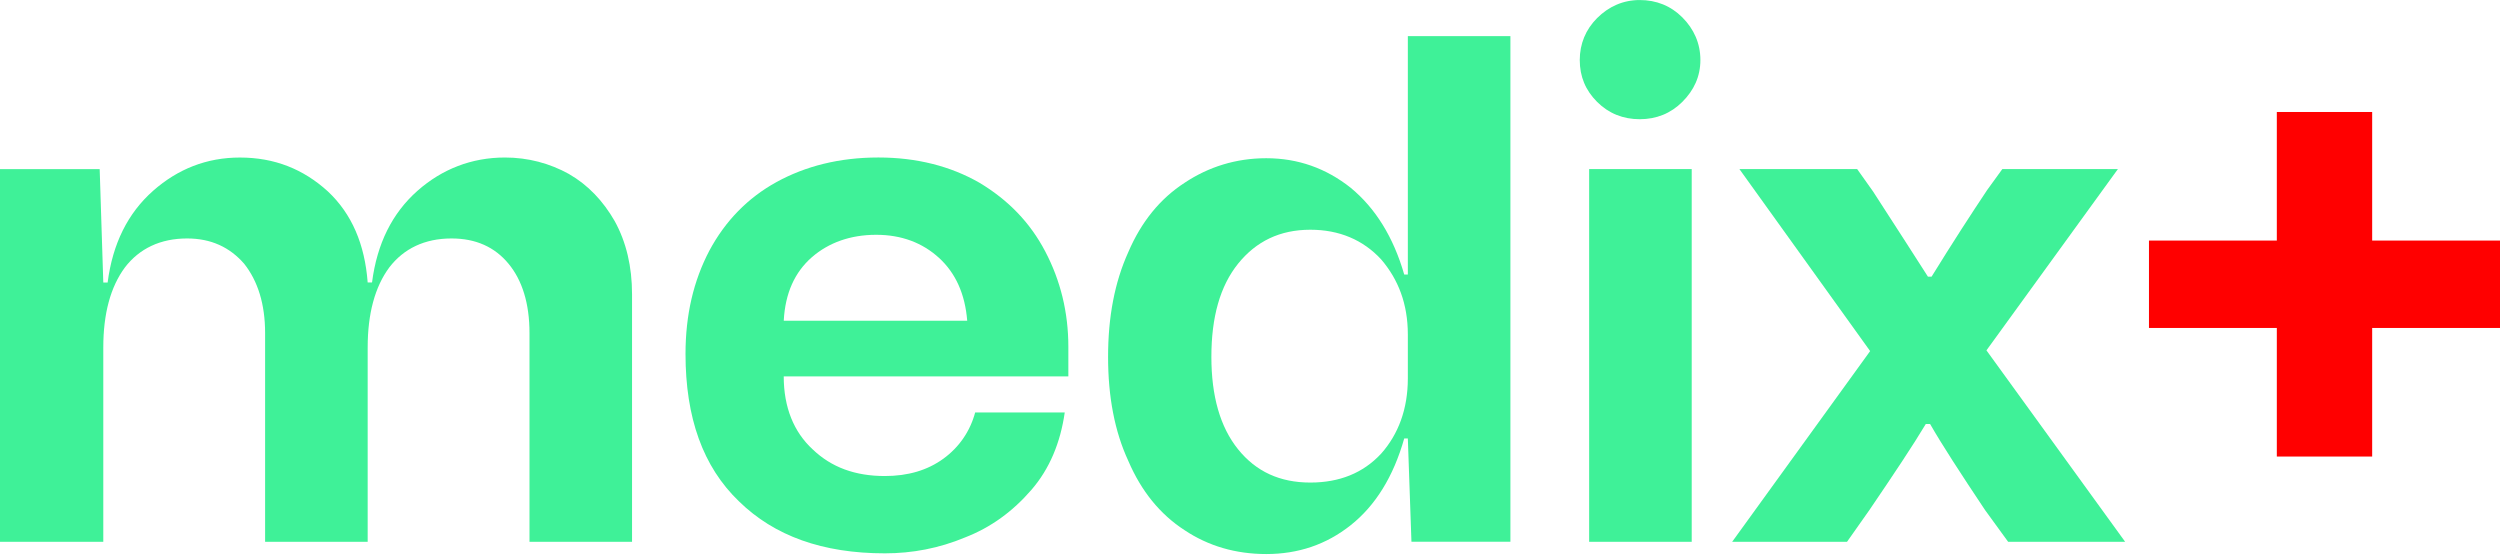
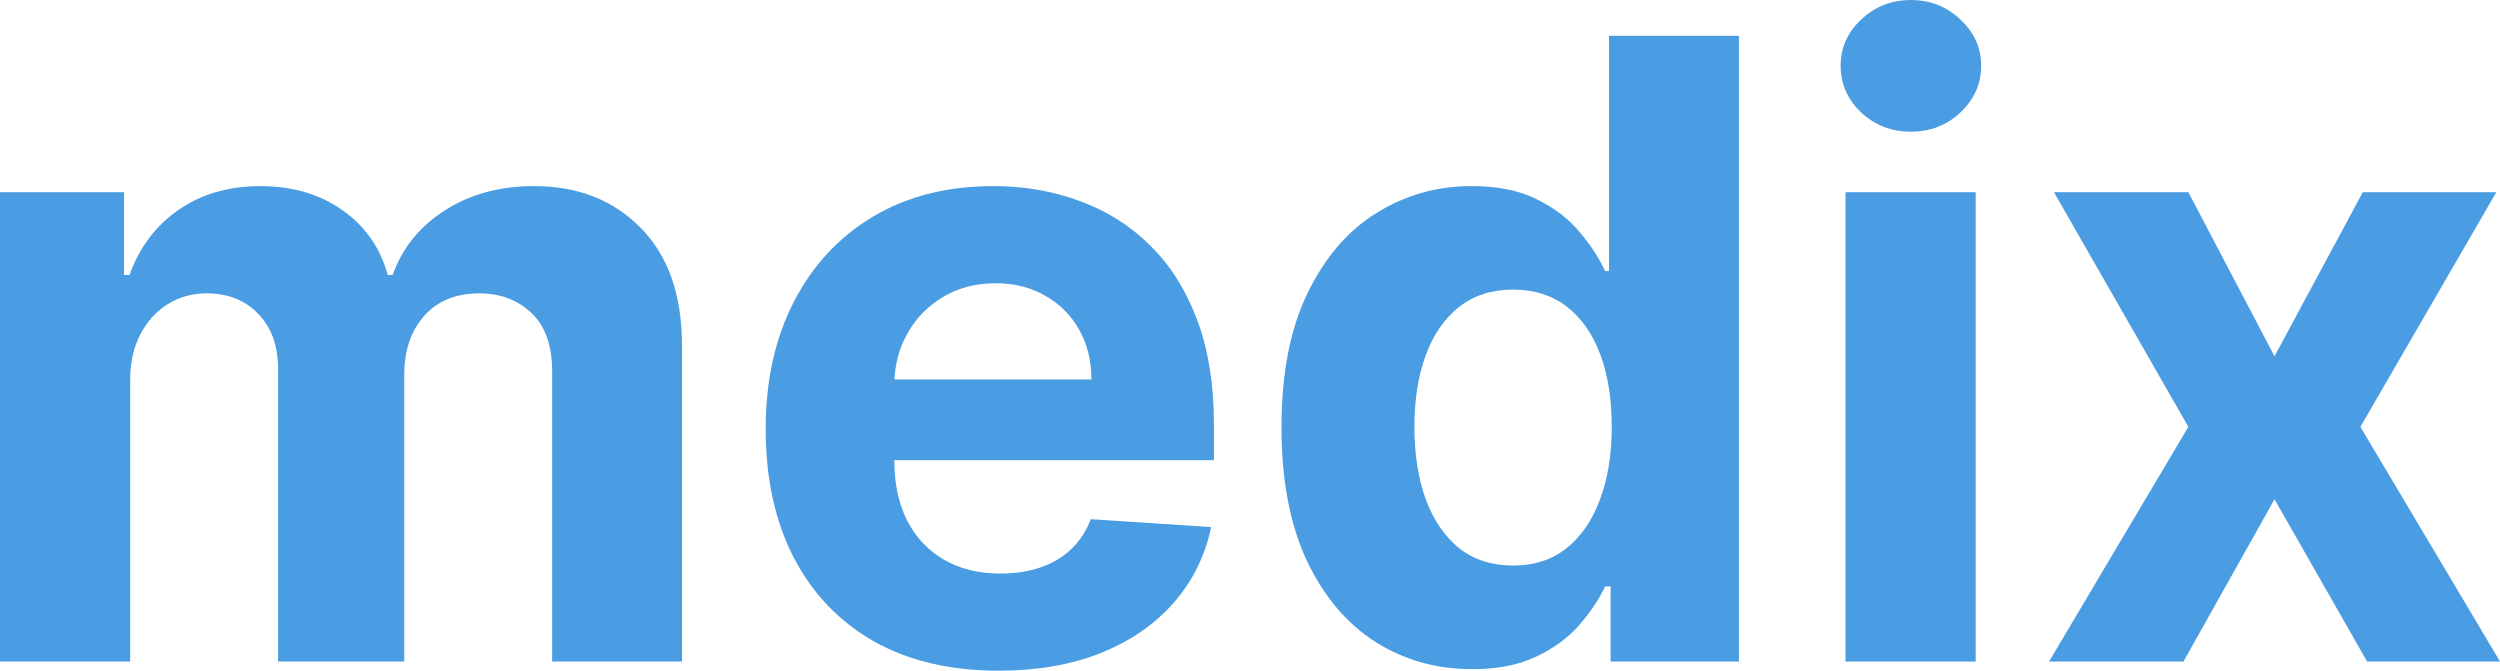
- <svg xmlns="http://www.w3.org/2000/svg" width="4.196in" height="0.93in" viewBox="0 0 106.587 23.621" version="1.1" id="svg5">
+ <svg xmlns="http://www.w3.org/2000/svg" width="89.21mm" height="23.933mm" viewBox="0 0 89.21 23.933" version="1.1" id="svg5">
  <defs id="defs2" />
-   <g id="layer1" transform="translate(-109.1266,-236.776)">
-     <g aria-label="medix+" id="text113" style="font-weight:bold;font-size:31.851px;font-family:Inter;-inkscape-font-specification:'Inter Bold';text-align:center;text-anchor:middle;fill:#2e8dde;stroke-width:1.505" transform="translate(51.44444,100.3221)">
-       <g aria-label="medix+" id="text360" style="font-size:30.797px;font-family:'Reckless Neue';-inkscape-font-specification:'Reckless Neue Bold';fill:#ff0000;stroke-width:1.455">
-         <path d="m 81.95,143.876 c -0.832,-0.462 -1.755,-0.708 -2.741,-0.708 -1.417,0 -2.679,0.493 -3.726,1.417 -1.078,0.955 -1.725,2.248 -1.94,3.911 h -0.185 c -0.123,-1.632 -0.678,-2.926 -1.694,-3.88 -1.047,-0.955 -2.279,-1.447 -3.757,-1.447 -1.417,0 -2.649,0.493 -3.696,1.417 -1.078,0.955 -1.725,2.248 -1.94,3.911 h -0.185 l -0.154,-4.835 h -4.25 v 15.891 h 4.404 v -8.284 c 0,-1.447 0.308,-2.587 0.924,-3.418 0.616,-0.801 1.509,-1.232 2.649,-1.232 1.016,0 1.817,0.37 2.433,1.078 0.585,0.739 0.893,1.725 0.893,2.956 v 8.9 h 4.373 v -8.284 c 0,-1.447 0.308,-2.587 0.924,-3.418 0.616,-0.801 1.509,-1.232 2.649,-1.232 1.047,0 1.848,0.37 2.433,1.078 0.585,0.708 0.893,1.694 0.893,2.956 v 8.9 H 84.629 v -10.563 c 0,-1.17 -0.246,-2.217 -0.739,-3.11 -0.493,-0.862 -1.139,-1.54 -1.94,-2.002 z" style="font-family:'Tomato Grotesk';-inkscape-font-specification:'Tomato Grotesk Bold';fill:#22ee88;fill-opacity:0.867" id="path1254" />
-         <path d="m 103.231,152.499 v -1.263 c 0,-1.478 -0.339,-2.833 -0.986,-4.065 -0.647,-1.232 -1.571,-2.187 -2.802,-2.926 -1.232,-0.708 -2.679,-1.078 -4.312,-1.078 -1.663,0 -3.11,0.37 -4.342,1.047 -1.232,0.678 -2.187,1.663 -2.864,2.926 -0.678,1.293 -1.016,2.741 -1.016,4.404 0,2.71 0.739,4.804 2.279,6.283 1.509,1.478 3.572,2.217 6.221,2.217 1.17,0 2.31,-0.216 3.418,-0.678 1.109,-0.431 2.033,-1.109 2.833,-2.033 0.77,-0.893 1.232,-2.002 1.417,-3.295 h -3.819 c -0.216,0.801 -0.678,1.478 -1.355,1.971 -0.678,0.493 -1.509,0.739 -2.495,0.739 -1.263,0 -2.279,-0.37 -3.08,-1.139 -0.801,-0.739 -1.232,-1.786 -1.232,-3.11 z m -10.933,-5.081 c 0.708,-0.616 1.632,-0.955 2.741,-0.955 1.078,0 1.971,0.339 2.679,0.985 0.708,0.647 1.109,1.54 1.201,2.679 h -7.822 c 0.062,-1.17 0.462,-2.063 1.201,-2.71 z" style="font-family:'Tomato Grotesk';-inkscape-font-specification:'Tomato Grotesk Bold';fill:#22ee88;fill-opacity:0.867" id="path1256" />
-         <path d="m 117.705,137.994 v 10.163 h -0.154 c -0.462,-1.601 -1.232,-2.833 -2.279,-3.696 -1.047,-0.832 -2.248,-1.263 -3.603,-1.263 -1.293,0 -2.464,0.37 -3.48,1.047 -1.047,0.678 -1.848,1.663 -2.402,2.956 -0.585,1.293 -0.862,2.772 -0.862,4.466 0,1.694 0.277,3.172 0.862,4.435 0.554,1.293 1.355,2.279 2.402,2.956 1.016,0.678 2.187,1.016 3.48,1.016 1.355,0 2.556,-0.4 3.603,-1.232 1.047,-0.832 1.817,-2.063 2.279,-3.696 h 0.154 l 0.154,4.404 h 4.219 v -21.558 z m -1.139,17.8 c -0.77,0.832 -1.786,1.232 -3.018,1.232 -1.293,0 -2.31,-0.462 -3.08,-1.417 -0.77,-0.955 -1.139,-2.279 -1.139,-3.942 0,-1.694 0.37,-3.018 1.139,-3.973 0.77,-0.955 1.786,-1.447 3.08,-1.447 1.232,0 2.248,0.431 3.018,1.263 0.739,0.862 1.139,1.909 1.139,3.203 v 1.879 c 0,1.293 -0.4,2.371 -1.139,3.203 z" style="font-family:'Tomato Grotesk';-inkscape-font-specification:'Tomato Grotesk Bold';fill:#22ee88;fill-opacity:0.867" id="path1258" />
-         <path d="m 125.774,140.796 c 0.493,0.493 1.109,0.739 1.817,0.739 0.708,0 1.324,-0.246 1.817,-0.739 0.493,-0.493 0.77,-1.078 0.77,-1.786 0,-0.708 -0.277,-1.324 -0.77,-1.817 -0.493,-0.493 -1.109,-0.739 -1.817,-0.739 -0.708,0 -1.324,0.277 -1.817,0.77 -0.493,0.493 -0.739,1.109 -0.739,1.786 0,0.708 0.246,1.293 0.739,1.786 z m -0.339,18.755 h 4.373 v -15.891 h -4.373 z" style="font-family:'Tomato Grotesk';-inkscape-font-specification:'Tomato Grotesk Bold';fill:#22ee88;fill-opacity:0.867" id="path1260" />
-         <path d="m 131.533,159.551 h 4.897 l 0.955,-1.355 c 1.047,-1.54 1.848,-2.741 2.402,-3.665 h 0.185 c 0.493,0.862 1.293,2.094 2.341,3.665 l 0.985,1.355 h 4.989 l -5.913,-8.161 5.605,-7.73 h -4.927 l -0.647,0.893 c -0.678,1.016 -1.478,2.248 -2.371,3.696 h -0.154 c -0.493,-0.77 -1.263,-1.971 -2.341,-3.634 l -0.678,-0.955 h -5.02 l 5.574,7.761 z" style="font-family:'Tomato Grotesk';-inkscape-font-specification:'Tomato Grotesk Bold';fill:#22ee88;fill-opacity:0.867" id="path1262" />
-         <path d="m 158.819,146.709 v -5.482 h -4.065 v 5.482 h -5.451 v 3.726 h 5.451 v 5.482 h 4.065 v -5.482 h 5.451 v -3.726 z" id="path1264" />
-       </g>
+   <g id="layer1" transform="translate(-59.83428,-129.7022)">
+     <g aria-label="medix" id="text1516" style="font-weight:bold;font-size:30.703px;font-family:'Tomato Grotesk';-inkscape-font-specification:'Tomato Grotesk Bold';text-align:center;text-anchor:middle;fill:#ff0000;fill-opacity:0.867;stroke-width:1.451">
+       <path d="m 59.834,153.308 v -16.747 h 4.427 v 2.955 h 0.196 q 0.523,-1.472 1.745,-2.322 1.221,-0.85 2.922,-0.85 1.723,0 2.933,0.861 1.21,0.85 1.614,2.311 h 0.174 q 0.512,-1.439 1.854,-2.301 1.352,-0.872 3.195,-0.872 2.344,0 3.805,1.494 1.472,1.483 1.472,4.209 v 11.263 h -4.634 v -10.347 q 0,-1.396 -0.741,-2.093 -0.741,-0.698 -1.854,-0.698 -1.265,0 -1.973,0.807 -0.709,0.796 -0.709,2.104 v 10.227 h -4.503 v -10.445 q 0,-1.232 -0.709,-1.963 -0.698,-0.731 -1.843,-0.731 -0.774,0 -1.396,0.393 -0.611,0.382 -0.97,1.079 -0.36,0.687 -0.36,1.614 v 10.053 z" style="font-family:Inter;-inkscape-font-specification:'Inter Bold';fill:#2e8dde" id="path1778" />
+       <path d="m 95.466,153.635 q -2.584,0 -4.449,-1.047 -1.854,-1.058 -2.857,-2.987 -1.003,-1.941 -1.003,-4.59 0,-2.584 1.003,-4.536 1.003,-1.952 2.824,-3.042 1.832,-1.09 4.296,-1.09 1.657,0 3.086,0.534 1.439,0.523 2.508,1.581 1.079,1.058 1.679,2.66 0.6,1.592 0.6,3.729 v 1.276 H 89.011 V 143.244 h 9.769 q 0,-1.003 -0.436,-1.777 -0.436,-0.774 -1.21,-1.21 -0.763,-0.447 -1.777,-0.447 -1.058,0 -1.875,0.491 -0.807,0.48 -1.265,1.297 -0.458,0.807 -0.469,1.799 v 2.737 q 0,1.243 0.458,2.148 0.469,0.905 1.319,1.396 0.85,0.491 2.017,0.491 0.774,0 1.417,-0.218 0.643,-0.218 1.101,-0.654 0.458,-0.436 0.698,-1.069 l 4.296,0.283 q -0.327,1.548 -1.341,2.704 -1.003,1.145 -2.595,1.788 -1.581,0.632 -3.653,0.632 z" style="font-family:Inter;-inkscape-font-specification:'Inter Bold';fill:#2e8dde" id="path1780" />
+       <path d="m 112.355,153.58 q -1.908,0 -3.456,-0.981 -1.537,-0.992 -2.442,-2.911 -0.894,-1.93 -0.894,-4.732 0,-2.878 0.927,-4.787 0.927,-1.919 2.464,-2.868 1.548,-0.959 3.391,-0.959 1.407,0 2.344,0.48 0.949,0.469 1.526,1.178 0.589,0.698 0.894,1.374 h 0.142 v -8.395 h 4.634 v 22.33 h -4.579 v -2.682 h -0.196 q -0.327,0.698 -0.927,1.385 -0.589,0.676 -1.537,1.123 -0.938,0.447 -2.29,0.447 z m 1.472,-3.696 q 1.123,0 1.897,-0.611 0.785,-0.621 1.199,-1.734 0.425,-1.112 0.425,-2.606 0,-1.494 -0.414,-2.595 -0.414,-1.101 -1.199,-1.701 -0.785,-0.6 -1.908,-0.6 -1.145,0 -1.93,0.621 -0.785,0.621 -1.188,1.723 -0.403,1.101 -0.403,2.551 0,1.461 0.403,2.584 0.414,1.112 1.188,1.745 0.785,0.621 1.93,0.621 z" style="font-family:Inter;-inkscape-font-specification:'Inter Bold';fill:#2e8dde" id="path1782" />
+       <path d="m 125.69,153.308 v -16.747 h 4.645 v 16.747 z m 2.333,-18.906 q -1.036,0 -1.777,-0.687 -0.731,-0.698 -0.731,-1.668 0,-0.959 0.731,-1.646 0.741,-0.698 1.777,-0.698 1.036,0 1.766,0.698 0.741,0.687 0.741,1.646 0,0.97 -0.741,1.668 -0.731,0.687 -1.766,0.687 z" style="font-family:Inter;-inkscape-font-specification:'Inter Bold';fill:#2e8dde" id="path1784" />
+       <path d="m 137.923,136.56 3.075,5.855 3.151,-5.855 h 4.765 l -4.852,8.374 4.983,8.374 h -4.743 l -3.304,-5.79 -3.249,5.79 h -4.797 l 4.972,-8.374 -4.797,-8.374 z" style="font-family:Inter;-inkscape-font-specification:'Inter Bold';fill:#2e8dde" id="path1786" />
    </g>
  </g>
</svg>
